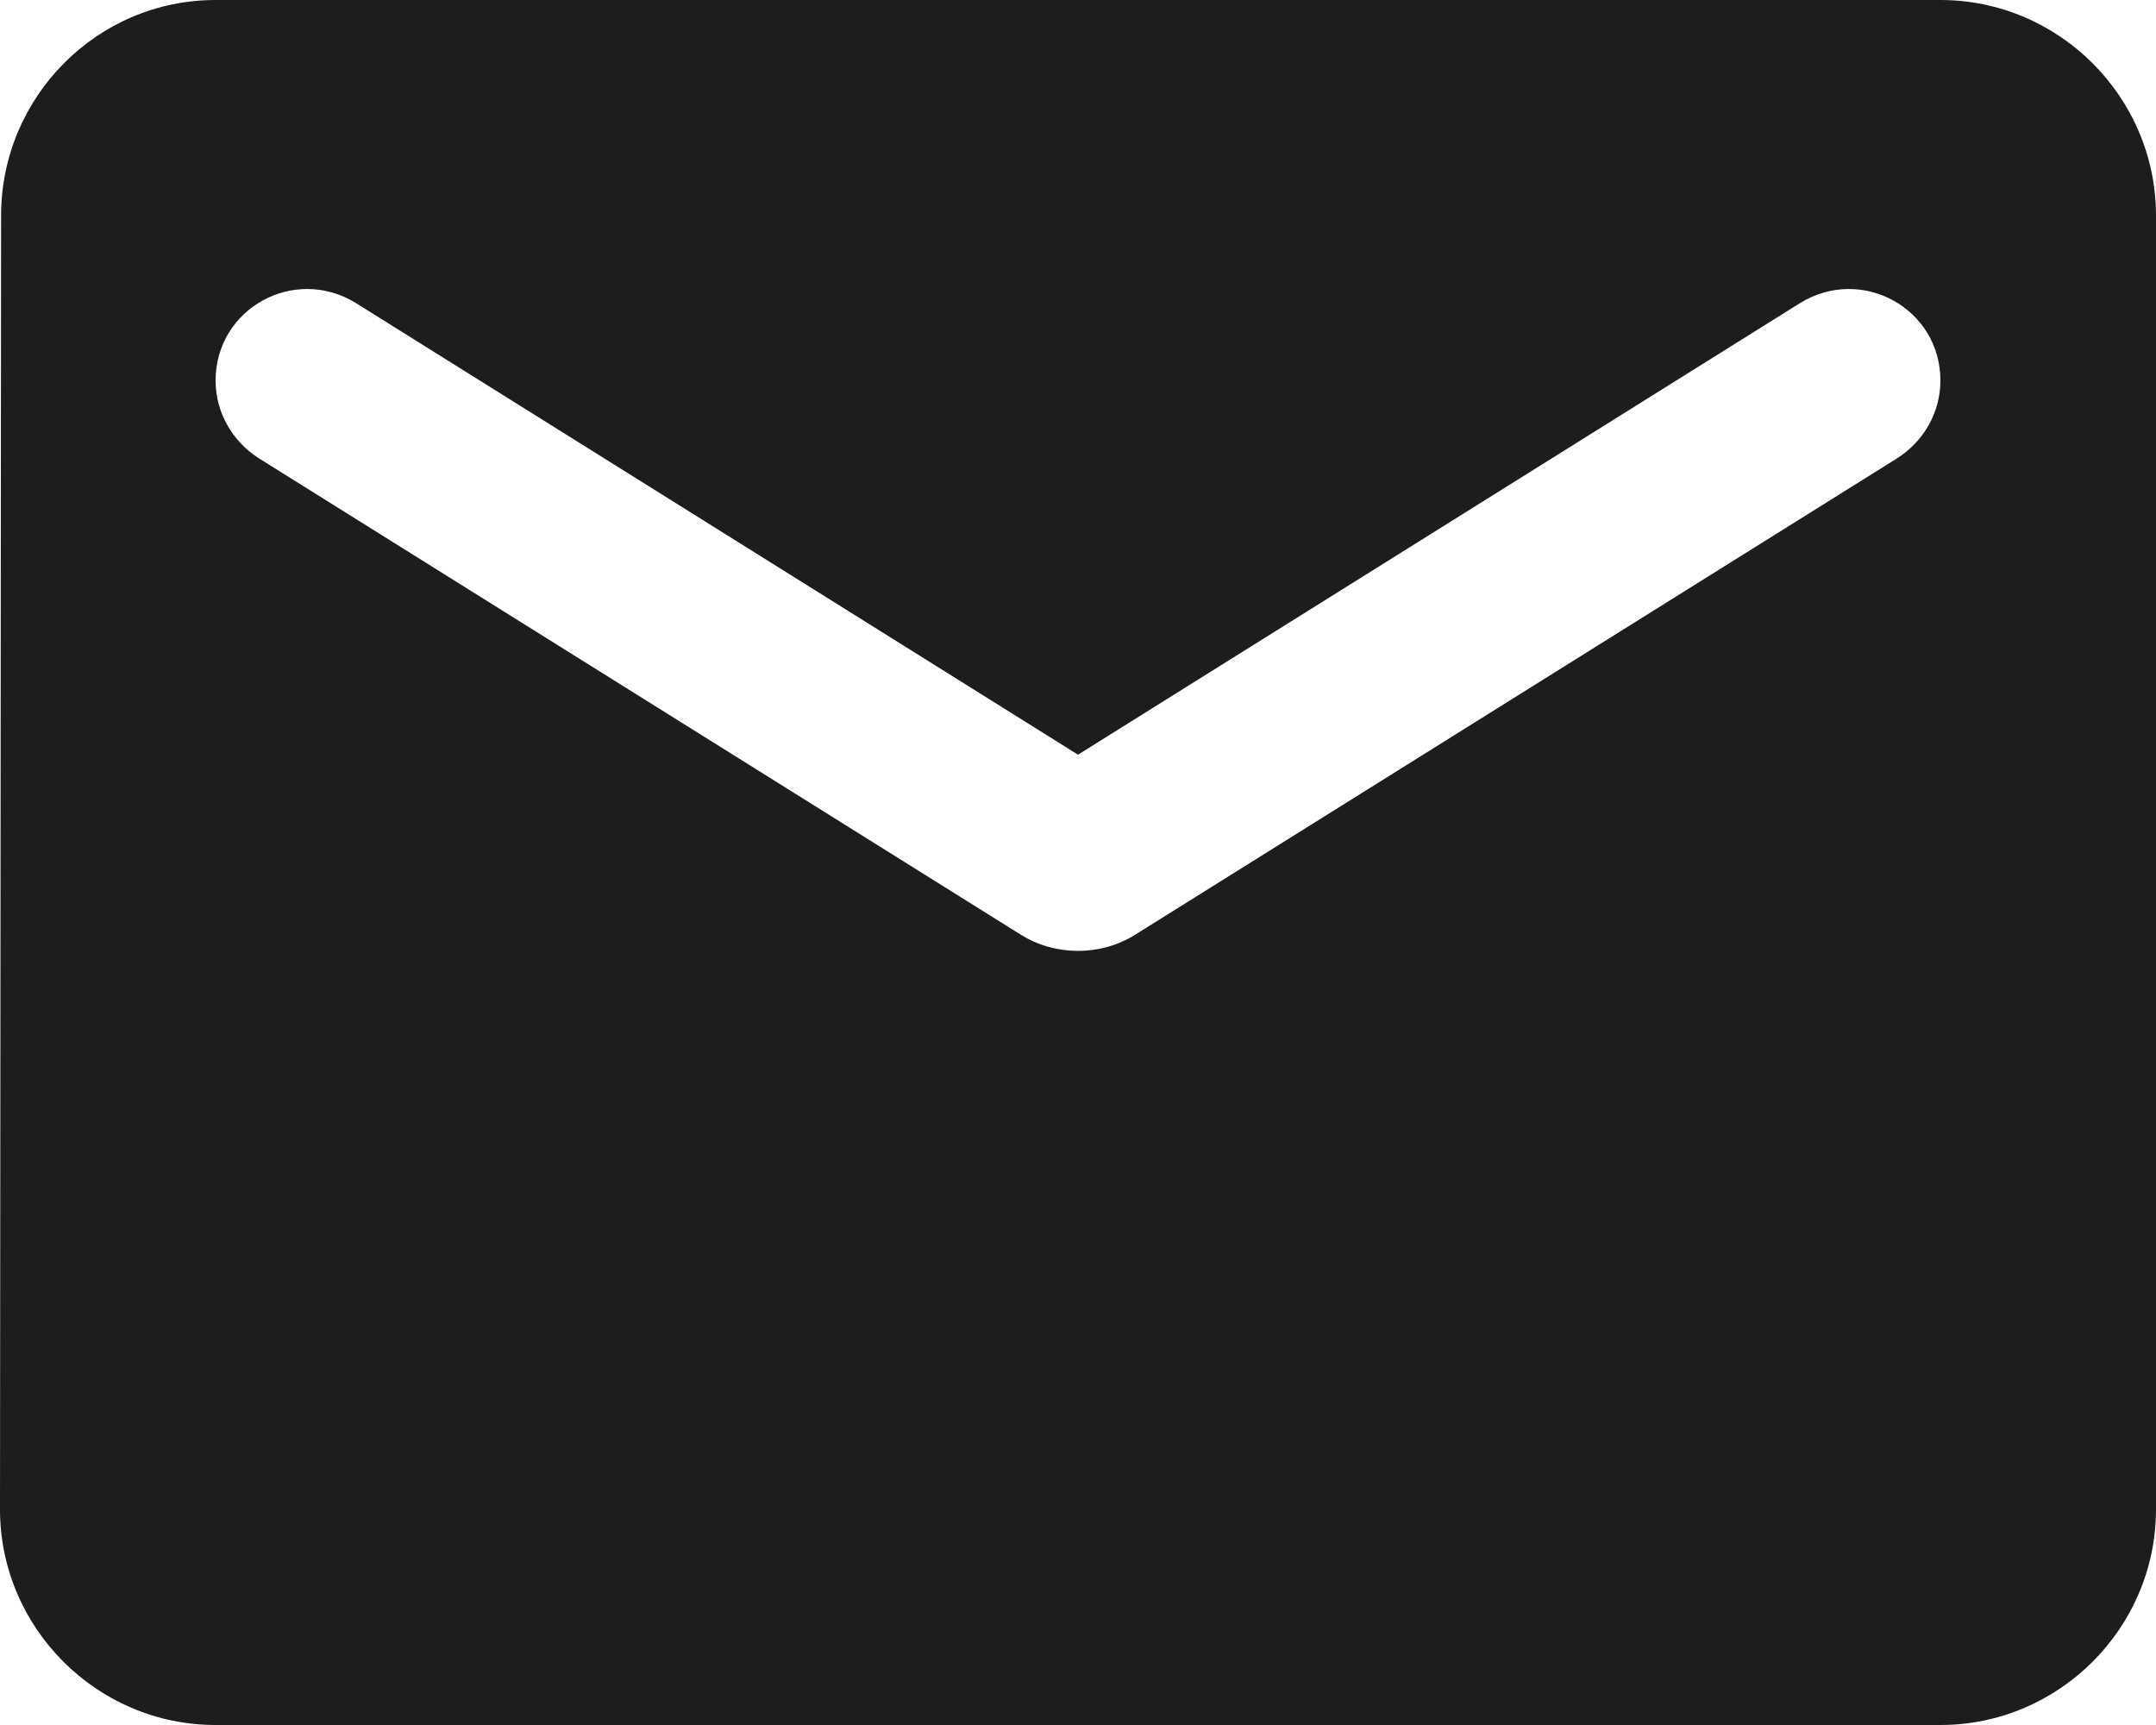
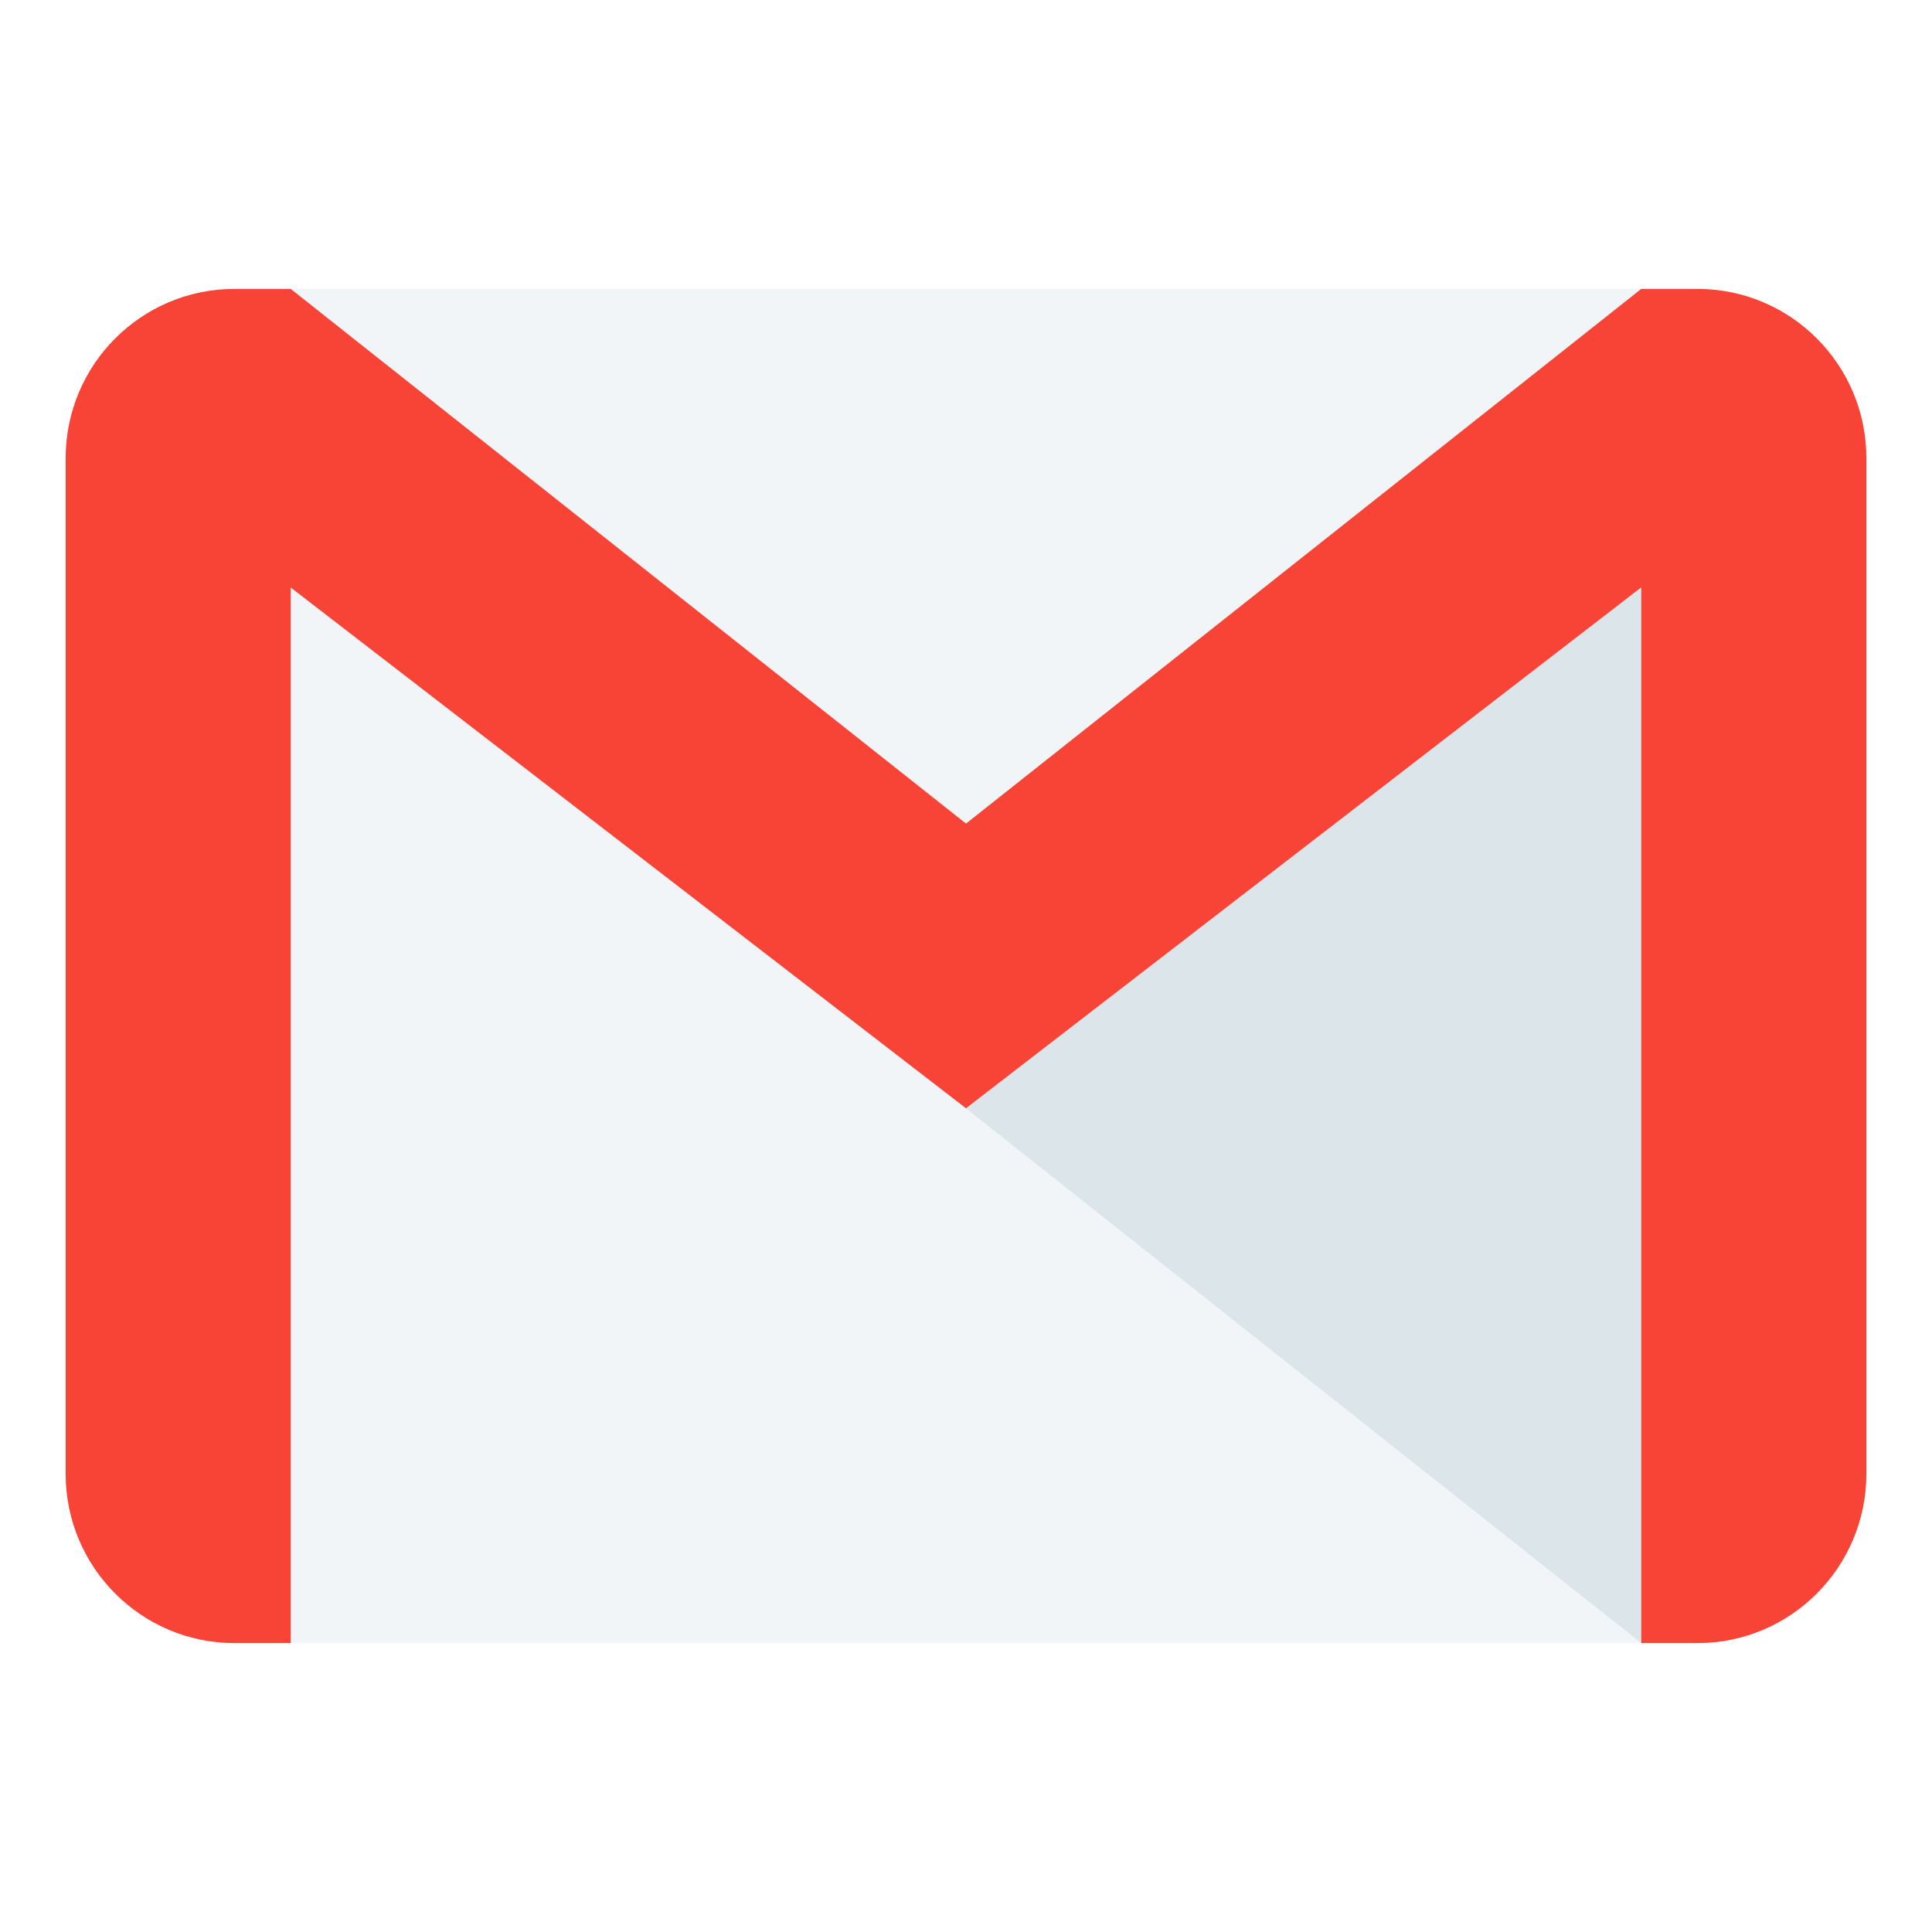
- <svg xmlns="http://www.w3.org/2000/svg" width="20px" height="16px" viewBox="0 0 20 16" version="1.1">
-   <g id="Icons" stroke="none" stroke-width="1" fill="none" fill-rule="evenodd">
-     <g id="Rounded" transform="translate(-782, -1220)">
-       <g id="Communication" transform="translate(100, 1162)">
-         <g id="-Round-/-Communication-/-email" transform="translate(680, 54)">
-           <g transform="translate(0, 0)">
-             <polygon id="Path" points="0 0 24 0 24 24 0 24" />
-             <path d="M20,4 L4,4 C2.9,4 2.01,4.9 2.01,6 L2,18 C2,19.1 2.9,20 4,20 L20,20 C21.1,20 22,19.1 22,18 L22,6 C22,4.9 21.1,4 20,4 Z M19.6,8.25 L12.53,12.67 C12.21,12.87 11.79,12.87 11.47,12.67 L4.4,8.25 C4.15,8.09 4,7.82 4,7.53 C4,6.86 4.73,6.46 5.3,6.81 L12,11 L18.7,6.81 C19.27,6.46 20,6.86 20,7.53 C20,7.82 19.85,8.09 19.6,8.25 Z" id="🔹Icon-Color" fill="#1D1D1D" />
-           </g>
+ <svg xmlns="http://www.w3.org/2000/svg" height="512px" style="enable-background:new 0 0 512 512;" version="1.1" viewBox="0 0 512 512" width="512px" xml:space="preserve">
+   <g id="_x31_12-gmail_x2C__email_x2C__mail">
+     <g>
+       <g>
+         <g>
+           <rect height="358.87" style="fill:#F1F5F7;" width="357.904" x="77.045" y="76.565" />
+           <path d="M256.002,293.738l178.947,141.697v-279.74L256.002,293.738z M256.002,293.738" style="fill:#DCE6EA;" />
+           <path d="M449.861,76.565h-14.912L256.002,218.26L77.045,76.565H62.134      c-24.693,0-44.737,20.094-44.737,44.858v269.152c0,24.759,20.044,44.859,44.737,44.859h14.911v-279.74l178.957,138.014      l178.947-138.047v279.773h14.912c24.699,0,44.742-20.101,44.742-44.859V121.424C494.604,96.66,474.561,76.565,449.861,76.565      L449.861,76.565z M449.861,76.565" style="fill:#F84437;" />
        </g>
      </g>
    </g>
  </g>
+   <g id="Layer_1" />
</svg>
